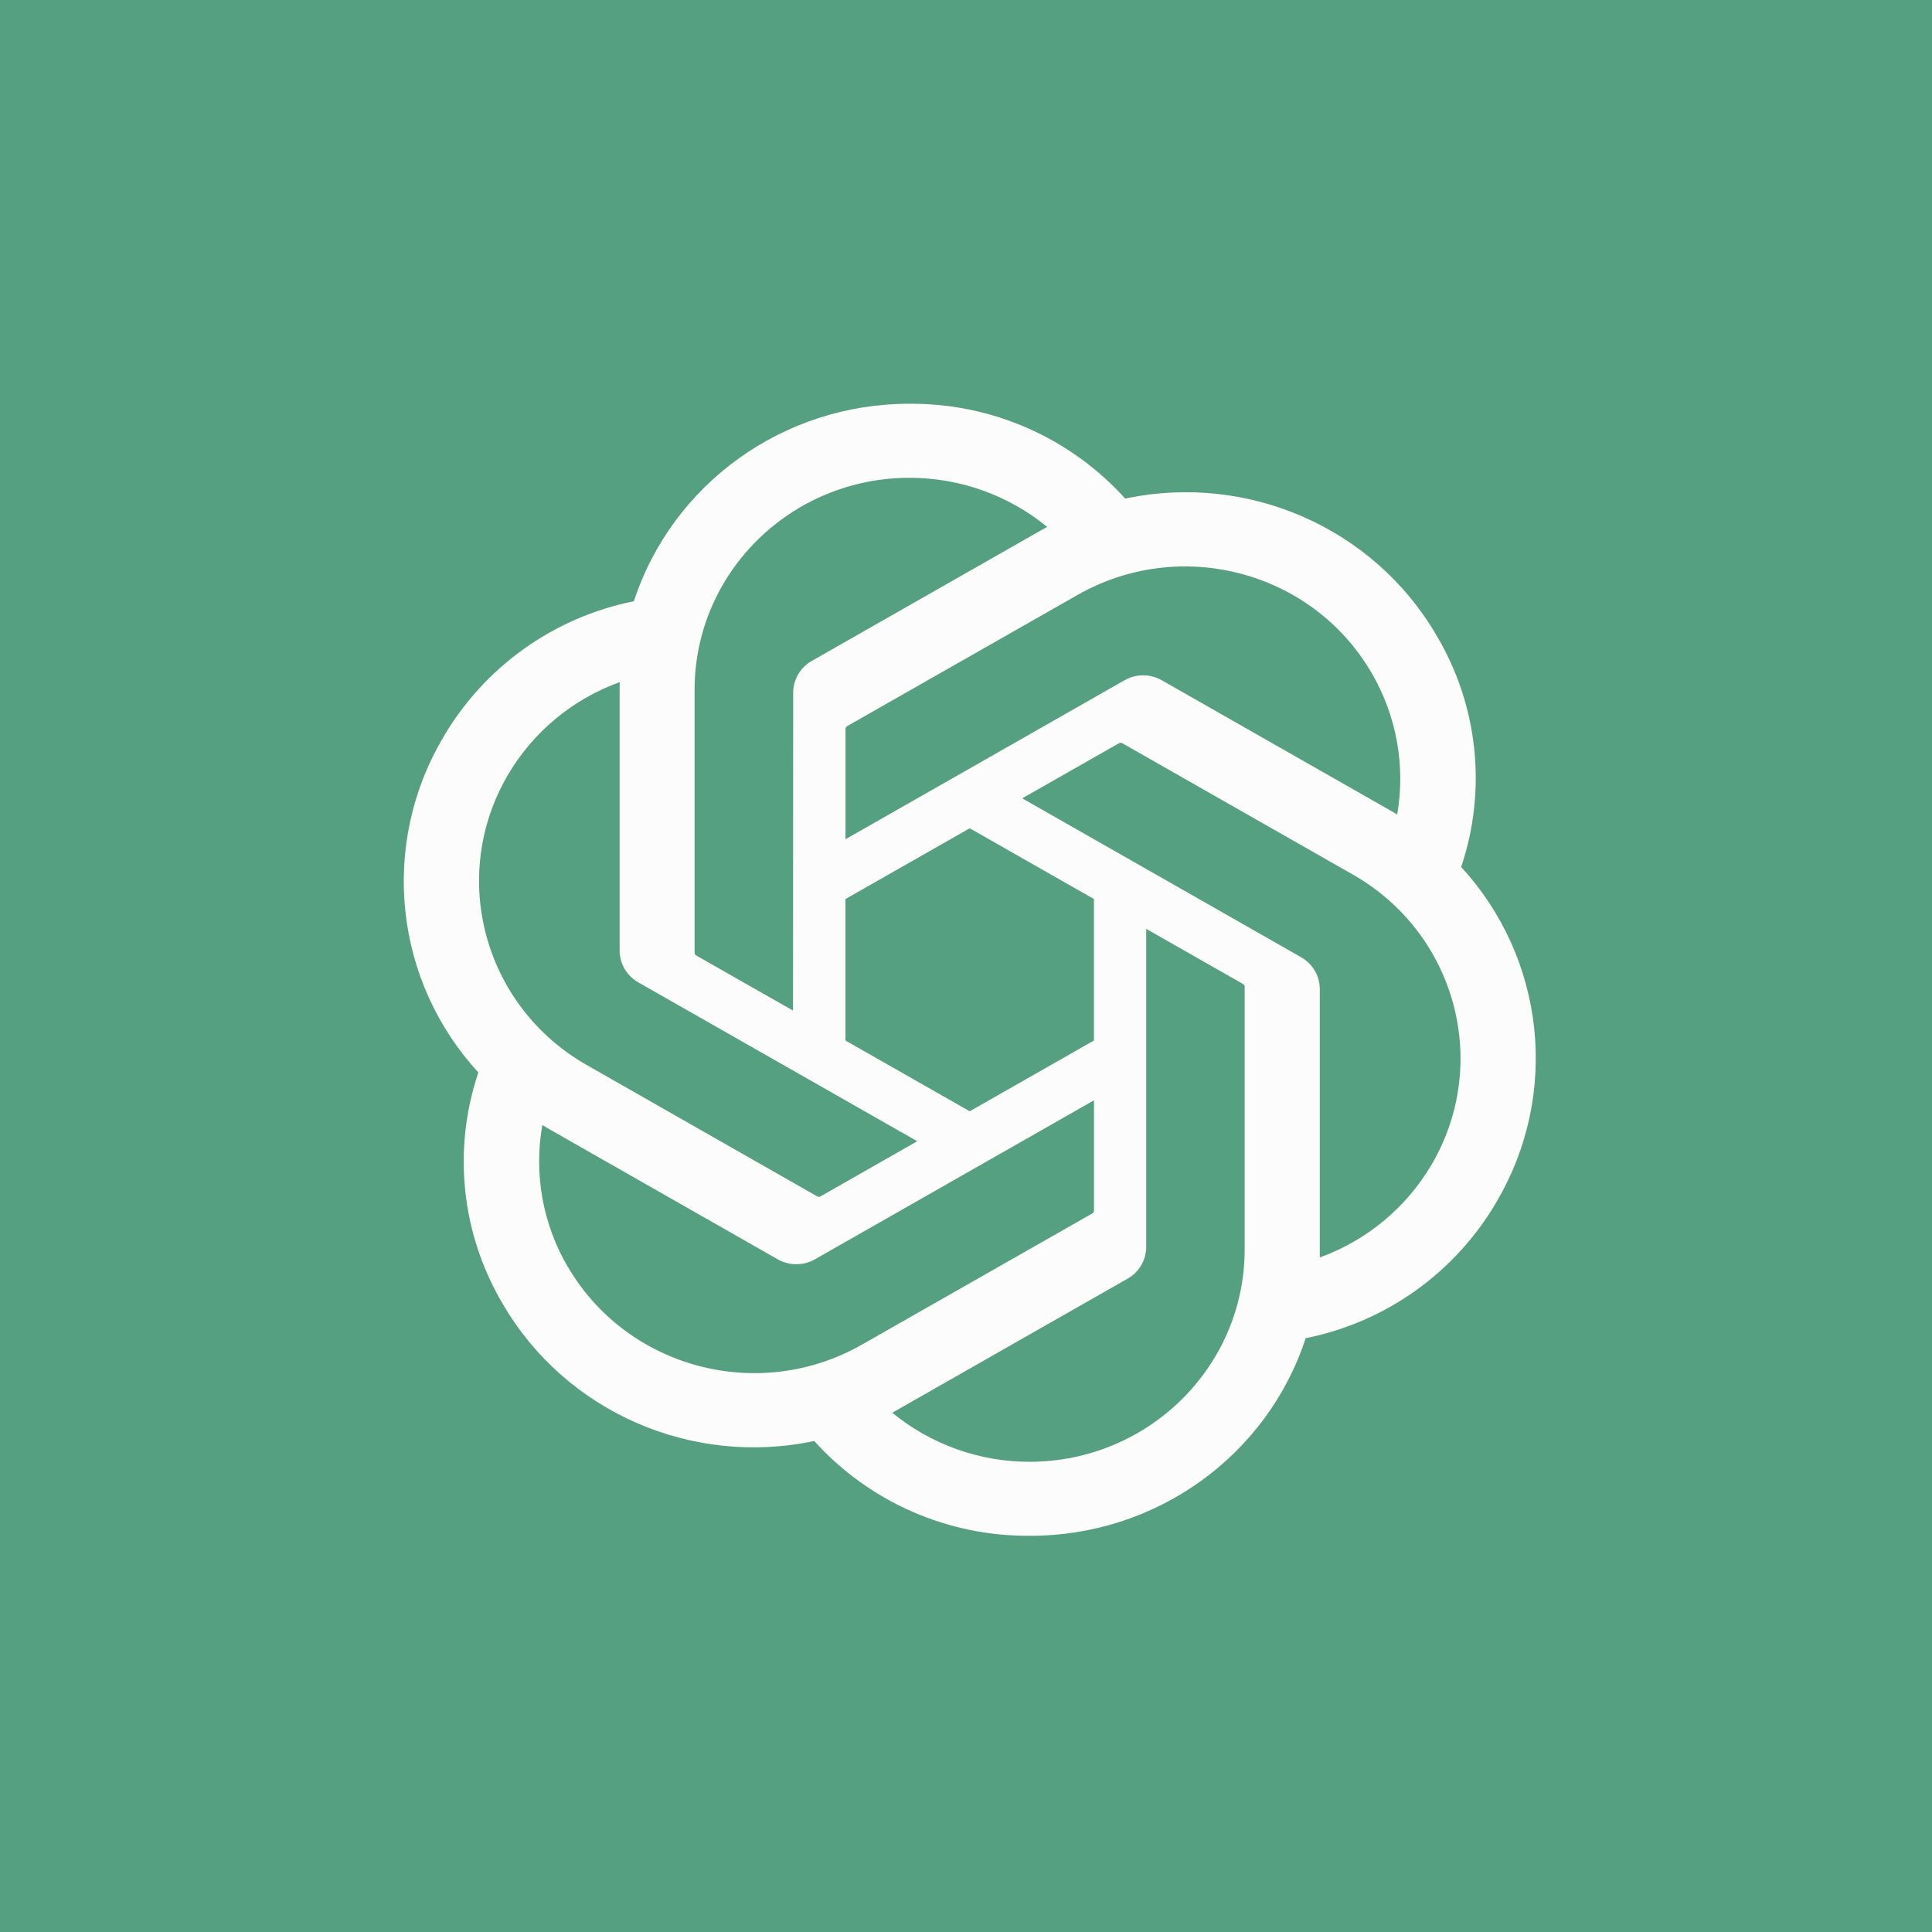
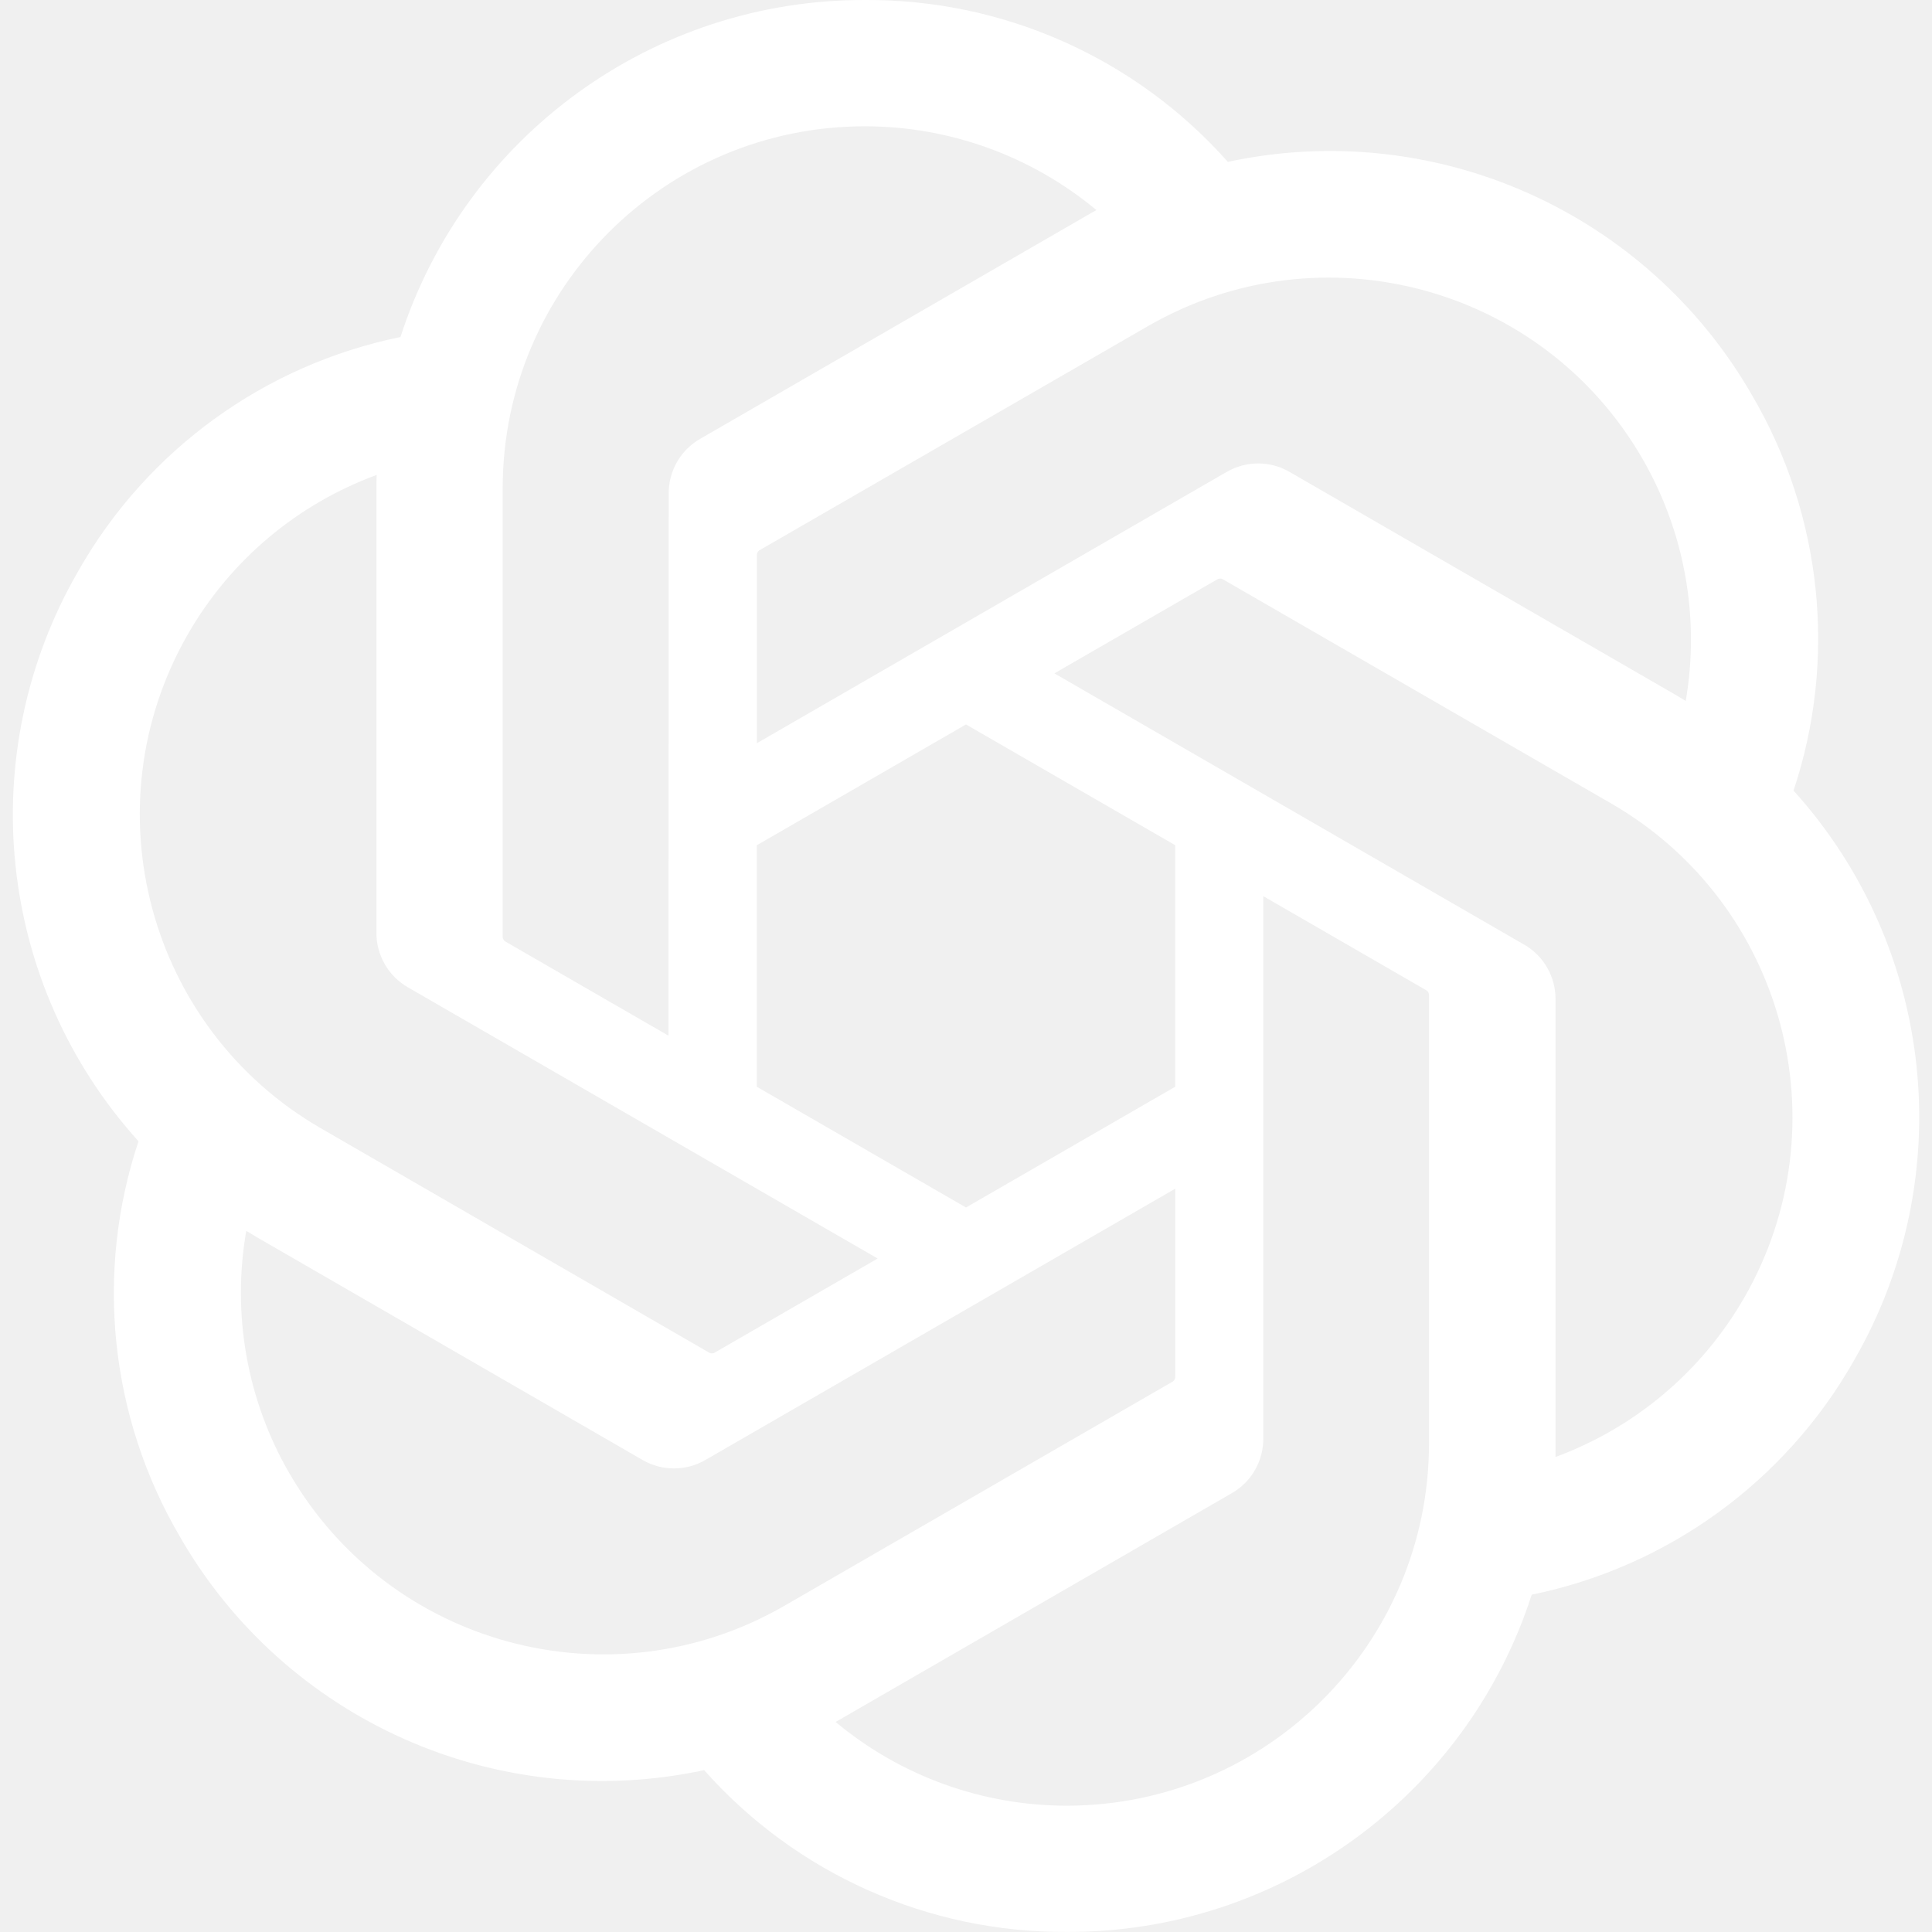
- <svg xmlns="http://www.w3.org/2000/svg" width="512" height="512" viewBox="0 0 512 512" fill="none">
-   <rect width="512" height="512" fill="#56A082" />
-   <path fill-rule="evenodd" clip-rule="evenodd" d="M387.217 229.782C390.622 219.687 391.803 208.975 390.678 198.38C389.552 187.786 386.148 177.561 380.699 168.406C364.103 139.906 330.761 125.234 298.197 132.134C290.984 124.148 282.163 117.78 272.312 113.449C262.462 109.117 251.806 106.92 241.046 107.002C207.759 106.934 178.222 128.084 167.98 159.338C157.454 161.445 147.495 165.766 138.766 172.015C130.036 178.264 122.735 186.297 117.347 195.583C109.203 209.413 105.723 225.496 107.419 241.456C109.116 257.417 115.9 272.408 126.77 284.218C123.361 294.314 122.178 305.028 123.3 315.625C124.423 326.222 127.826 336.45 133.275 345.608C149.871 374.107 183.213 388.766 215.777 381.88C222.987 389.864 231.807 396.23 241.655 400.559C251.503 404.889 262.157 407.083 272.915 406.998C306.229 407.079 335.78 385.916 346.021 354.635C356.555 352.528 366.52 348.204 375.255 341.95C383.989 335.697 391.293 327.656 396.681 318.363C404.81 304.533 408.279 288.457 406.578 272.506C404.876 256.555 398.094 241.573 387.231 229.769L387.217 229.782ZM272.928 387.389C259.627 387.421 246.729 382.821 236.45 374.38C236.914 374.134 237.718 373.698 238.25 373.371L298.797 338.871C300.308 338.028 301.566 336.795 302.439 335.301C303.312 333.807 303.768 332.106 303.761 330.376V246.159L329.357 260.736C329.63 260.873 329.807 261.132 329.848 261.418V331.167C329.807 362.176 304.347 387.321 272.928 387.389ZM150.512 335.817C143.838 324.466 141.431 311.107 143.721 298.14C144.157 298.413 144.948 298.89 145.507 299.204L206.054 333.703C209.122 335.476 212.927 335.476 216.009 333.703L289.92 291.595V320.749C289.926 320.899 289.895 321.047 289.831 321.183C289.767 321.318 289.671 321.436 289.551 321.526L228.35 356.38C201.09 371.871 166.276 362.653 150.525 335.79L150.512 335.817ZM134.57 205.401C141.27 193.974 151.766 185.259 164.23 180.774L164.203 182.833V251.832C164.195 253.564 164.651 255.267 165.524 256.764C166.397 258.26 167.655 259.495 169.167 260.341L243.078 302.436L217.495 317.026C217.369 317.107 217.224 317.156 217.074 317.168C216.924 317.18 216.774 317.155 216.636 317.094L155.421 282.2C128.216 266.654 118.888 232.318 134.557 205.428L134.57 205.401ZM344.807 253.673L270.896 211.564L296.479 197.001C296.604 196.917 296.748 196.866 296.898 196.852C297.048 196.838 297.199 196.861 297.338 196.919L358.553 231.787C385.799 247.332 395.14 281.722 379.404 308.599C372.698 320.019 362.211 328.735 349.757 333.24V262.182C349.766 260.453 349.312 258.753 348.441 257.259C347.571 255.765 346.316 254.531 344.807 253.686V253.673ZM370.267 215.86C369.671 215.497 369.071 215.143 368.467 214.796L307.92 180.297C306.408 179.427 304.694 178.969 302.949 178.969C301.205 178.969 299.491 179.427 297.979 180.297L224.068 222.405V193.251C224.062 193.101 224.092 192.952 224.157 192.817C224.221 192.682 224.317 192.564 224.436 192.474L285.624 157.633C312.897 142.129 347.739 151.361 363.449 178.265C370.09 189.624 372.517 202.933 370.267 215.86ZM210.159 267.813L184.563 253.25C184.429 253.185 184.314 253.087 184.228 252.965C184.142 252.843 184.089 252.702 184.072 252.555V182.806C184.085 151.756 209.613 126.597 241.087 126.625C254.396 126.625 267.269 131.234 277.51 139.634C277.047 139.879 276.256 140.315 275.724 140.629L215.177 175.128C213.663 175.97 212.403 177.202 211.528 178.696C210.652 180.19 210.194 181.892 210.2 183.624L210.159 267.8V267.813ZM224.068 238.25L256.987 219.5L289.906 238.25V275.75L256.987 294.499L224.054 275.75V238.25H224.068Z" fill="#FCFCFC" />
+ <svg xmlns="http://www.w3.org/2000/svg" viewBox="0 0 320 320" fill="#ffffff">
+   <path d="m297.06 130.97c7.26-21.79 4.76-45.66-6.85-65.48-17.46-30.4-52.56-46.04-86.84-38.68-15.25-17.18-37.16-26.95-60.13-26.81-35.04-.08-66.13 22.48-76.91 55.82-22.51 4.61-41.94 18.7-53.31 38.67-17.59 30.32-13.58 68.54 9.92 94.54-7.26 21.79-4.76 45.66 6.85 65.48 17.46 30.4 52.56 46.04 86.84 38.68 15.24 17.18 37.16 26.95 60.13 26.8 35.06.09 66.16-22.49 76.94-55.86 22.51-4.61 41.94-18.7 53.31-38.67 17.57-30.32 13.55-68.51-9.94-94.51zm-120.28 168.11c-14.03.02-27.62-4.89-38.39-13.88.49-.26 1.34-.73 1.89-1.07l63.72-36.8c3.26-1.85 5.26-5.32 5.24-9.07v-89.83l26.93 15.55c.29.14.48.42.52.74v74.39c-.04 33.08-26.83 59.9-59.91 59.97zm-128.84-55.03c-7.03-12.14-9.56-26.37-7.15-40.18.47.28 1.3.79 1.89 1.13l63.72 36.8c3.23 1.89 7.23 1.89 10.47 0l77.79-44.92v31.1c.02.32-.13.63-.38.83l-64.41 37.19c-28.69 16.52-65.33 6.7-81.92-21.95zm-16.77-139.09c7-12.16 18.05-21.46 31.21-26.29 0 .55-.03 1.52-.03 2.2v73.61c-.02 3.74 1.98 7.21 5.23 9.06l77.79 44.91-26.93 15.55c-.27.18-.61.21-.91.08l-64.42-37.22c-28.63-16.58-38.45-53.21-21.95-81.89zm221.26 51.49-77.79-44.92 26.93-15.54c.27-.18.61-.21.91-.08l64.42 37.19c28.68 16.57 38.51 53.26 21.94 81.94-7.01 12.14-18.05 21.44-31.2 26.28v-75.81c.03-3.74-1.96-7.2-5.2-9.06zm26.8-40.34c-.47-.29-1.3-.79-1.89-1.13l-63.72-36.8c-3.23-1.89-7.23-1.89-10.47 0l-77.79 44.92v-31.1c-.02-.32.13-.63.38-.83l64.41-37.16c28.69-16.55 65.37-6.7 81.91 22 6.99 12.12 9.52 26.31 7.15 40.1zm-168.51 55.43-26.94-15.55c-.29-.14-.48-.42-.52-.74v-74.39c.02-33.12 26.89-59.96 60.01-59.94 14.01 0 27.57 4.92 38.34 13.88-.49.26-1.33.73-1.89 1.07l-63.72 36.8c-3.26 1.85-5.26 5.31-5.24 9.06l-.04 89.79zm14.63-31.54 34.65-20.01 34.65 20v40.01l-34.65 20-34.65-20z" />
</svg>
